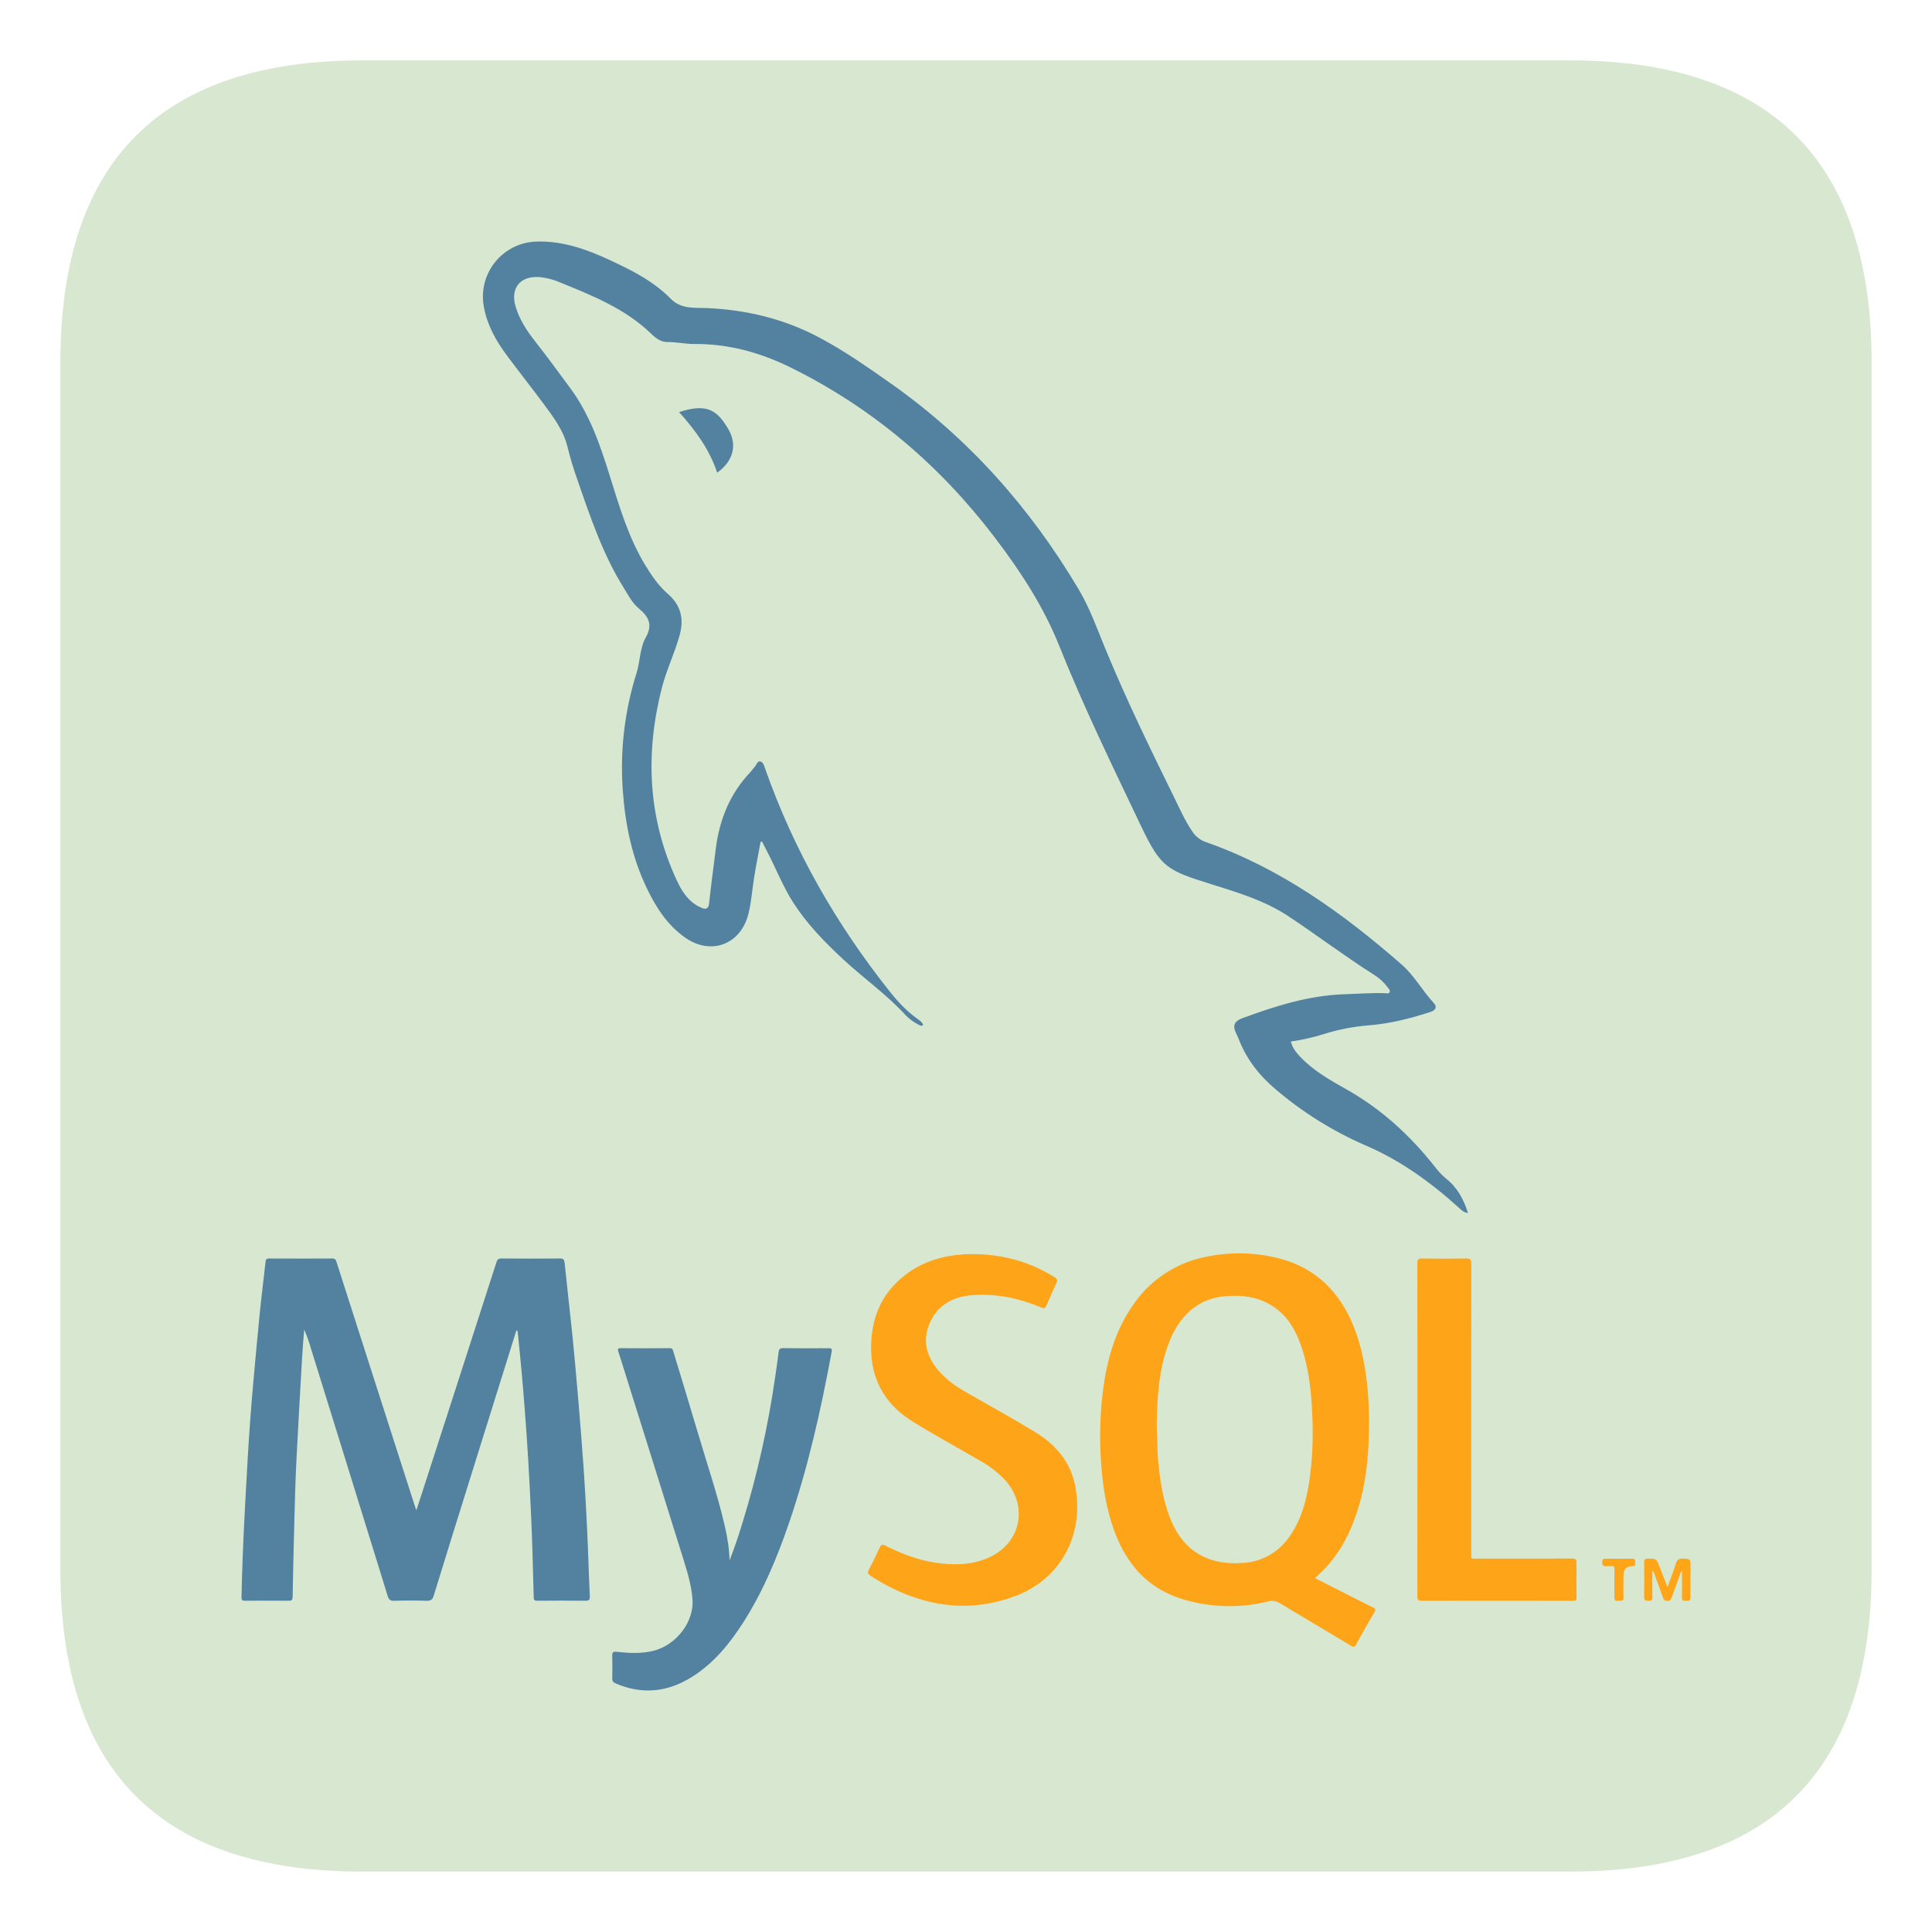
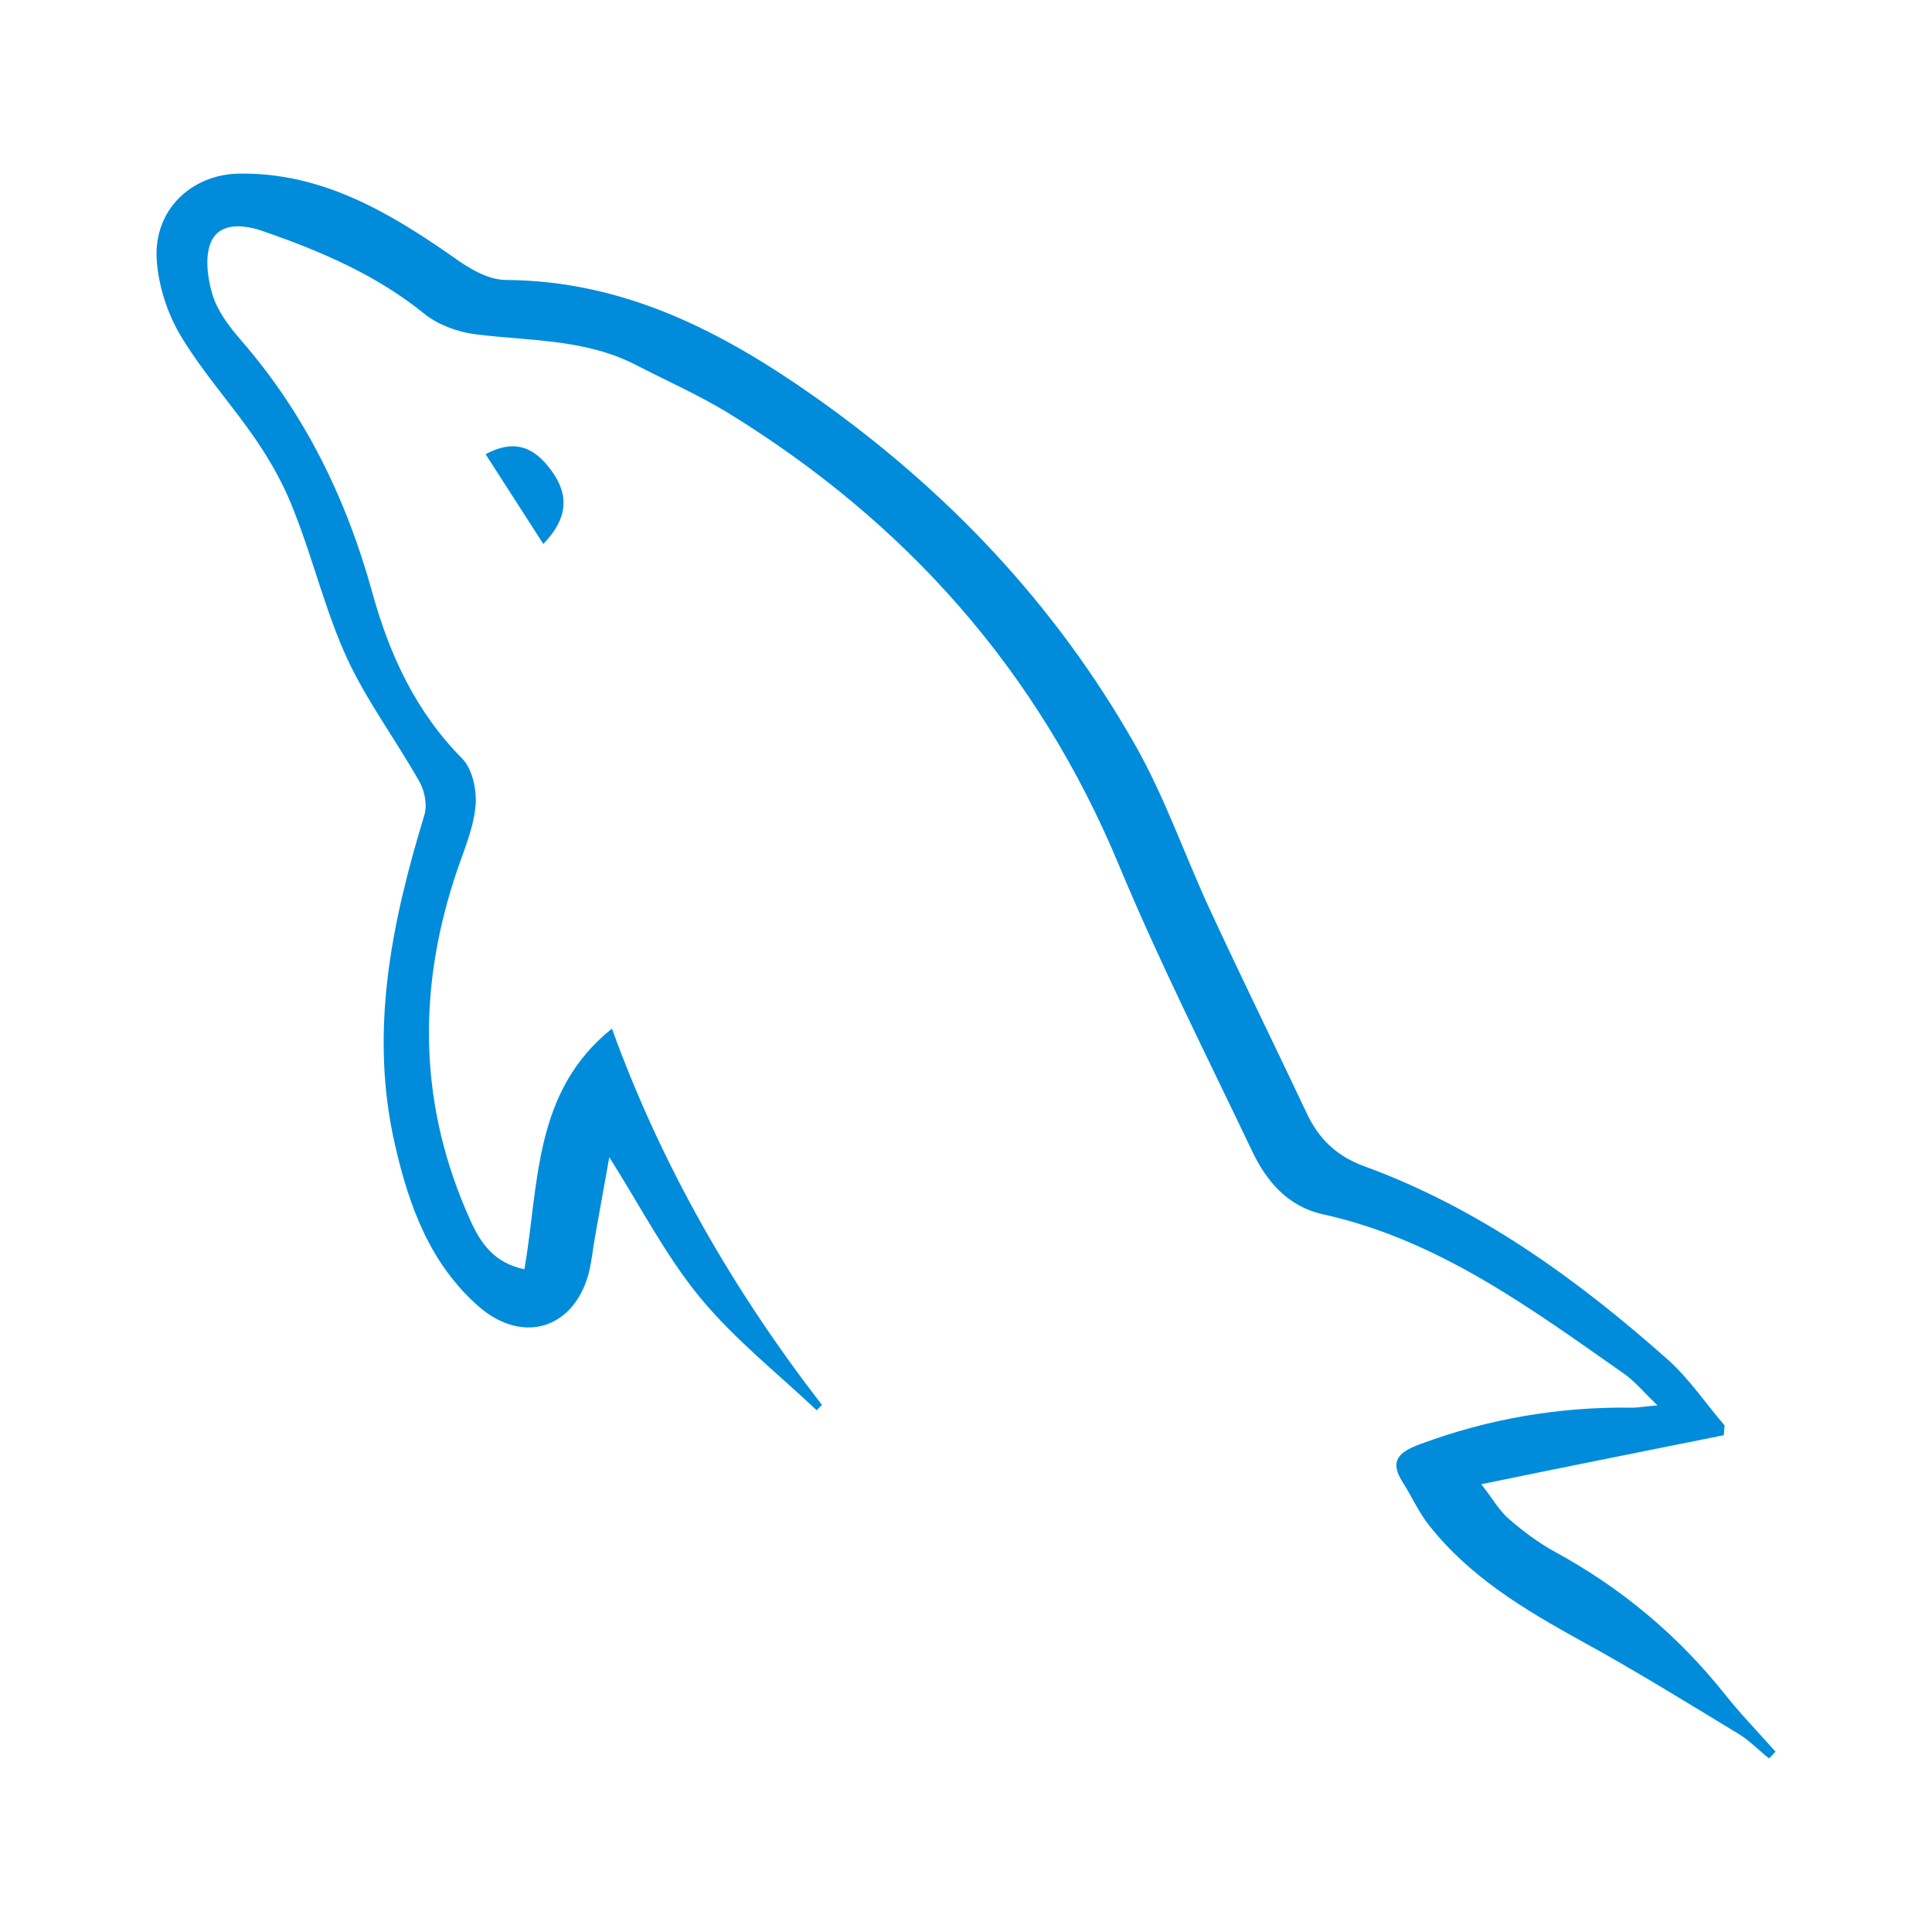
- <svg xmlns="http://www.w3.org/2000/svg" t="1788276148354" class="icon" viewBox="0 0 1024 1024" version="1.1" p-id="5335" width="16" height="16">
-   <path d="M32 32m160 0l640 0q160 0 160 160l0 640q0 160-160 160l-640 0q-160 0-160-160l0-640q0-160 160-160Z" fill="#7CB063" fill-opacity=".3" p-id="5336" />
-   <path d="M273.621 705.365l-23.893 76.459c-6.656 21.333-13.312 42.645-19.883 64-0.64 2.069-1.557 2.667-3.627 2.624-5.76-0.171-11.541-0.171-17.323 0-1.984 0.043-2.816-0.555-3.413-2.539-13.589-43.989-27.264-87.979-40.917-131.968a73.323 73.323 0 0 0-3.349-9.259c-0.363 4.779-0.789 9.536-1.067 14.293-1.067 18.56-2.133 37.099-3.072 55.637-0.512 10.517-0.789 21.035-1.067 31.531-0.363 13.44-0.661 26.88-0.917 40.32-0.043 1.493-0.427 1.963-1.92 1.963a1528.405 1528.405 0 0 0-23.403 0c-1.365 0-1.792-0.427-1.771-1.856 0.341-15.659 0.96-31.317 1.813-46.933 0.469-8.683 0.917-17.344 1.429-25.984 0.811-13.717 1.792-27.413 3.029-41.088 1.088-11.925 2.133-23.851 3.328-35.755 0.939-9.387 2.133-18.731 3.157-28.117 0.128-1.237 0.619-1.664 1.856-1.664 11.179 0.043 22.357 0.085 33.536 0 1.707-0.021 1.92 0.96 2.304 2.133l20.331 63.381 21.12 65.771 0.768 2.197c1.195-3.627 2.261-6.848 3.285-10.069 13.077-40.469 26.155-80.939 39.168-121.429 0.491-1.493 1.109-2.005 2.667-1.984 10.347 0.085 20.693 0.085 31.061 0 1.771-0.021 2.219 0.576 2.411 2.304 1.365 13.269 2.901 26.517 4.267 39.787a2768.256 2768.256 0 0 1 5.888 70.187c0.704 10.56 1.301 21.12 1.792 31.723 0.555 11.648 0.853 23.317 1.408 34.987 0.085 1.984-0.512 2.453-2.347 2.411a1365.419 1365.419 0 0 0-25.429 0c-1.365 0-1.92-0.192-1.963-1.792-0.384-14.123-0.704-28.245-1.344-42.368-0.853-19.093-1.899-38.187-3.413-57.216a1301.461 1301.461 0 0 0-3.755-41.259c-0.213-0.171-0.085-0.981-0.725-0.427z" fill="#5381A0" p-id="5337" />
-   <path d="M514.987 664.683c16.576 0 30.805 4.075 43.947 12.245 1.493 0.917 1.643 1.664 0.939 3.2-1.835 3.861-3.563 7.787-5.163 11.733-0.64 1.557-1.237 1.771-2.773 1.152-11.797-4.907-24.064-7.573-36.864-6.528-10.667 0.896-19.029 5.675-22.933 16.384-3.243 8.96-0.491 16.875 5.483 23.787 4.16 4.843 9.344 8.363 14.805 11.477 12.096 6.933 24.341 13.611 36.224 20.907 10.411 6.357 18.389 15.083 21.056 27.733 5.44 25.856-7.104 49.941-31.381 59.093-22.4 8.469-44.459 6.336-65.835-4.267a121.259 121.259 0 0 1-11.136-6.443c-1.344-0.853-1.707-1.536-0.896-3.072 2.027-3.84 3.947-7.744 5.739-11.733 0.747-1.664 1.408-1.984 3.093-1.131 8.277 4.224 16.917 7.509 26.091 8.96 9.899 1.536 19.755 1.493 29.12-2.837 17.045-7.893 20.651-27.947 7.531-41.6a57.856 57.856 0 0 0-13.013-9.792c-11.861-6.869-23.893-13.44-35.563-20.672-15.616-9.707-22.848-24.171-21.632-42.965 0.789-12.309 5.184-22.912 14.187-31.339 8.704-8.149 19.115-12.416 30.763-13.781 3.115-0.363 6.272-0.576 8.192-0.512z" fill="#FEA418" p-id="5338" />
-   <path d="M386.667 827.051c2.667-6.656 4.885-13.461 6.976-20.309 7.765-25.216 13.461-50.901 17.237-77.013 0.64-4.331 1.237-8.661 1.792-13.013 0.171-1.451 0.597-2.197 2.347-2.176 8.021 0.128 16.043 0.085 24.064 0.043 1.28 0 2.069 0 1.728 1.835-5.696 30.848-12.523 61.376-22.699 91.029-6.229 18.133-13.568 35.776-23.829 51.947-7.424 11.691-16 22.272-27.861 29.611-12.843 7.957-26.24 9.259-40.213 3.2-1.216-0.533-1.707-1.173-1.707-2.539a231.253 231.253 0 0 0 0-11.968c-0.064-1.984 0.469-2.389 2.411-2.197 6.549 0.704 13.163 1.088 19.648-0.597 12.053-3.157 21.376-15.403 20.48-27.243-0.533-7.061-2.539-13.867-4.629-20.587-11.008-35.349-22.123-70.656-33.173-105.984-0.512-1.6-0.981-3.2-1.536-4.821-0.363-1.088-0.299-1.707 1.088-1.707 8.768 0.064 17.557 0.064 26.325 0 1.408 0 1.493 0.917 1.792 1.877 4.416 14.656 8.939 29.269 13.269 43.947 4.651 15.851 10.027 31.488 13.781 47.616 1.472 6.229 2.581 12.544 2.709 19.029z" fill="#5381A0" p-id="5339" />
-   <path d="M751.253 757.675c0-29.355 0.021-58.667-0.043-88.021 0-2.133 0.555-2.667 2.603-2.624 7.787 0.128 15.573 0.128 23.381 0 2.091-0.043 2.603 0.576 2.603 2.667-0.064 50.987-0.043 101.973-0.043 152.981 0 0.619 0.043 1.237 0 1.856-0.128 1.195 0.341 1.621 1.536 1.579 1.707-0.085 3.435-0.021 5.163-0.021 15.595 0 31.189 0.021 46.805-0.043 1.856 0 2.389 0.491 2.347 2.411-0.128 6.059-0.085 12.139 0 18.197 0 1.429-0.384 1.792-1.792 1.792-26.773-0.043-53.547-0.064-80.32 0-2.005 0-2.283-0.747-2.261-2.517 0.043-29.44 0.021-58.837 0.021-88.256z" fill="#FEA418" p-id="5340" />
-   <path d="M883.797 841.173c1.621-4.459 3.2-8.405 4.459-12.459 0.64-2.069 1.579-2.709 3.627-2.624 4.053 0.192 4.075 0.064 4.075 4.331 0 5.376-0.085 10.752 0.043 16.107 0.064 2.368-1.408 1.749-2.645 1.899-1.429 0.171-1.941-0.256-1.92-1.835 0.128-4.587 0.043-9.195 0.043-13.909-0.832 0.384-0.811 1.237-1.067 1.856-1.451 3.925-2.859 7.893-4.267 11.84-0.427 1.109-0.64 2.133-2.368 2.133-1.771 0-2.091-0.981-2.539-2.24l-4.523-12.48a2.347 2.347 0 0 0-0.939-1.28c0 4.608-0.064 9.259 0.043 13.888 0.043 1.685-0.533 2.091-2.048 2.048-1.408-0.064-2.389 0-2.347-2.027 0.128-6.059 0.085-12.117 0-18.176 0-1.536 0.32-2.155 1.984-2.133 4.48 0 4.48-0.064 6.144 4.203l4.267 10.88z" fill="#FEA518" p-id="5341" />
-   <path d="M855.68 839.253c0-2.56-0.043-5.077 0-7.595 0.043-1.216-0.384-1.685-1.557-1.579-0.811 0.064-1.664-0.107-2.453 0.021-2.091 0.32-2.603-0.64-2.432-2.581 0.085-1.152 0.512-1.387 1.515-1.387 4.8 0.043 9.6 0.064 14.357 0 1.429-0.043 1.621 0.683 1.557 1.813-0.043 1.067 0.213 2.304-1.493 2.133h-0.213c-2.987 0.149-4.48 1.792-4.48 4.949 0 3.904-0.107 7.829 0.021 11.733 0.064 1.856-1.024 1.749-2.133 1.621-1.088-0.107-2.773 0.789-2.709-1.557 0.064-2.517 0-5.056 0-7.573z" fill="#FEA51A" p-id="5342" />
-   <path d="M727.723 851.968c-3.456-1.685-6.869-3.413-10.283-5.163l-20.245-10.24c0.064-0.704 0.533-0.917 0.853-1.195 7.957-6.976 13.76-15.573 17.941-25.323 6.4-14.891 8.875-30.677 9.451-46.805 0.299-8.213 0.277-16.427-0.384-24.619-0.981-12.309-3.051-24.341-7.68-35.797-7.317-18.027-19.733-30.421-38.357-35.563a84.693 84.693 0 0 0-39.445-1.195 60.331 60.331 0 0 0-38.293 24.576c-10.048 13.824-14.571 29.76-16.704 46.549a197.653 197.653 0 0 0-0.896 39.083c0.853 12.203 2.837 24.192 7.125 35.712 6.4 17.067 17.344 29.504 34.645 35.179a85.12 85.12 0 0 0 46.592 1.643 7.893 7.893 0 0 1 6.485 1.024c12.523 7.573 25.109 14.997 37.653 22.528 1.131 0.661 1.707 0.811 2.432-0.512 3.243-5.867 6.549-11.733 9.92-17.493 0.789-1.365 0.363-1.835-0.789-2.389z m-33.365-69.781c-1.579 11.797-4.245 23.253-11.456 32.981a31.787 31.787 0 0 1-24.875 13.248 44.949 44.949 0 0 1-14.059-1.152c-12.48-3.264-19.84-11.968-24.256-23.829-3.52-9.472-4.949-19.392-5.888-29.419-0.533-5.973-0.448-11.947-0.747-18.069 0.235-14.635 0.96-29.333 6.144-43.371 1.877-5.12 4.373-9.92 7.893-14.08 5.547-6.571 12.587-10.368 20.949-11.307 10.603-1.195 20.693 0.171 29.355 7.211 6.72 5.461 10.347 12.992 12.928 21.141 2.923 9.173 4.203 18.688 4.843 28.267 0.875 12.8 0.853 25.621-0.853 38.379z" fill="#FEA418" p-id="5343" />
-   <path d="M403.157 446.123c-1.152 6.229-2.411 12.437-3.413 18.667-1.067 6.528-1.451 13.184-3.072 19.627-4.096 16.192-19.776 22.144-33.493 12.565-9.344-6.549-15.424-15.915-20.267-26.027-7.936-16.427-11.541-33.92-12.821-52.053a166.485 166.485 0 0 1 7.296-62.187c1.941-6.187 1.707-13.227 4.864-18.816 4.011-7.04 1.323-11.221-3.84-15.573-3.456-2.923-5.504-7.04-7.893-10.88-10.923-17.536-17.493-36.949-24.192-56.32a182.464 182.464 0 0 1-5.461-17.92c-2.091-9.024-7.595-16.213-12.949-23.445-6.4-8.619-13.099-17.045-19.477-25.664-5.547-7.488-10.048-15.509-11.861-24.832a29.205 29.205 0 0 1 28.245-35.243c13.589-0.299 25.963 4.075 37.995 9.643 11.797 5.44 23.424 11.264 32.704 20.693 5.547 5.632 12.587 4.651 19.264 4.928 20.544 0.917 40.192 5.568 58.411 15.061 13.696 7.147 26.389 16.064 39.04 24.96 41.152 29.013 73.792 65.813 99.477 109.056 5.973 10.048 9.813 21.035 14.251 31.765 11.157 27.029 23.957 53.312 36.864 79.531 2.859 5.824 5.461 11.776 9.195 17.131a13.867 13.867 0 0 0 6.912 5.461c39.509 13.803 72.789 37.717 103.979 64.981 6.72 5.888 10.987 13.867 17.024 20.395 1.6 1.728 1.387 3.691-1.664 4.693-10.667 3.477-21.504 6.229-32.725 7.125-8.085 0.64-16 2.155-23.744 4.587a107.947 107.947 0 0 1-17.643 3.989c0.853 3.392 2.837 5.867 5.056 8.192 6.997 7.36 15.701 12.267 24.384 17.152 18.688 10.496 34.048 24.683 47.232 41.451 1.685 2.155 3.584 4.245 5.696 5.931 5.888 4.672 9.216 10.88 11.52 18.133-2.197-0.171-3.563-1.621-4.992-2.901-14.891-13.461-31.019-25.109-49.557-33.003a189.867 189.867 0 0 1-47.104-29.376c-8.789-7.317-15.829-16.235-19.968-27.179a20.693 20.693 0 0 0-0.939-2.048c-2.347-4.608-1.664-7.019 3.243-8.811 17.429-6.4 35.072-11.989 53.867-12.587 7.211-0.256 14.421-0.789 21.653-0.555 0.789 0.021 1.877 0.427 2.283-0.576 0.384-0.917-0.405-1.664-0.896-2.347a26.368 26.368 0 0 0-7.36-6.827c-15.488-9.813-30.101-20.907-45.376-31.04-12.587-8.32-26.816-12.587-40.875-16.981-23.637-7.403-26.731-8.725-37.419-31.168-14.976-31.445-30.251-62.784-43.2-95.189-8.32-20.821-20.501-39.424-33.984-57.173-29.248-38.485-65.109-69.035-108.565-90.432-16.149-7.957-32.939-12.48-50.987-12.373-4.693 0.043-9.344-1.109-14.123-1.024-3.392 0.064-6.187-2.048-8.491-4.288-13.717-13.291-30.933-20.203-48.149-27.2a36.096 36.096 0 0 0-11.52-2.965c-10.112-0.576-15.275 6.101-12.245 15.893 2.027 6.549 5.632 12.267 9.813 17.579 6.571 8.341 12.8 16.939 19.136 25.472 10.517 14.251 16 30.677 21.163 47.296 4.992 16 9.771 32.043 18.56 46.507 3.413 5.589 7.04 10.901 12.011 15.232 6.677 5.824 8.619 12.907 6.251 21.611-2.581 9.557-6.997 18.475-9.451 28.032-8.917 34.773-7.467 68.843 7.701 101.803 2.005 4.331 4.352 8.448 8 11.627 1.621 1.408 3.413 2.496 5.397 3.307 2.411 0.96 3.584 0.427 3.904-2.432 1.067-9.707 2.347-19.371 3.563-29.013 1.941-15.317 7.445-29.013 18.155-40.32 0.853-0.896 1.515-1.984 2.389-2.88 0.981-1.067 1.493-3.285 2.965-2.987 1.728 0.341 2.155 2.517 2.752 4.16 15.232 43.221 37.696 82.347 66.155 118.08 4.288 5.355 9.003 10.389 14.677 14.379 1.067 0.768 2.283 1.536 2.773 2.965-0.789 0.96-1.557 0.405-2.283 0a24.747 24.747 0 0 1-6.933-5.035c-10.069-11.029-22.315-19.605-33.195-29.696-9.813-9.088-19.136-18.709-26.411-30.016-5.611-8.725-9.301-18.496-14.144-27.669l-2.368-4.608-0.789 0.021z" fill="#5381A0" p-id="5344" />
-   <path d="M359.915 218.411c14.507-4.693 20.075-1.28 26.069 8.96 5.035 8.597 2.539 17.173-5.867 23.168-4.053-12.267-11.477-22.4-20.203-32.128z" fill="#5382A0" p-id="5345" />
+ <svg xmlns="http://www.w3.org/2000/svg" t="1794901354062" class="icon" viewBox="0 0 1024 1024" version="1.1" p-id="11125" width="200" height="200">
+   <path d="M913.65 760.684c0.198-1.8 0.198-3.598 0.398-5.196-9.994-11.596-18.59-24.59-29.984-34.784-48.176-42.78-99.75-80.16-160.922-102.55-14.792-5.396-24.186-14.592-30.584-28.186-16.792-35.584-34.182-70.966-50.774-106.748-13.794-29.586-24.388-60.97-40.582-89.156-41.98-73.764-99.15-134.134-168.716-183.31-49.576-34.982-101.552-61.97-164.32-62.368-9.396 0-19.792-6.198-27.986-12.196-34.384-23.988-69.766-44.776-113.344-44.176-25.788 0.4-45.376 19.59-43.778 45.376 0.798 13.792 5.598 28.586 12.594 40.378 11.794 19.792 27.586 36.982 40.58 56.174 7.996 11.792 14.992 24.588 19.99 37.982 9.996 25.388 16.392 52.374 27.786 77.162 10.594 22.79 25.988 43.378 38.382 65.368 2.798 4.998 4.198 12.594 2.398 17.992-17.39 57.172-29.186 114.744-15.392 174.514 7.396 32.384 18.59 62.968 44.378 85.56 23.988 20.788 51.776 11.194 58.772-19.792 1.198-5.596 1.798-11.394 2.798-16.992 2.398-13.794 4.998-27.586 7.596-42.38 16.592 26.188 29.786 51.974 47.776 73.964 18.192 22.19 41.18 40.38 62.17 60.172 1-1 1.798-2 2.798-2.8-47.176-60.97-85.158-127.136-111.346-199.5-41.78 33.382-38.582 82.36-46.376 127.536-16.392-3.398-23.388-14.192-28.786-26.186-26.788-59.372-28.188-119.742-8.198-181.31 3.998-12.394 9.596-24.59 10.996-37.184 1-8.396-1.4-20.39-6.998-25.986-24.586-24.788-38.58-55.172-47.576-87.756-13.792-49.976-35.782-95.154-69.964-134.334-6.198-7.198-12.394-15.392-14.994-24.388-2.598-8.796-3.998-20.792-0.2-28.186 4.998-9.598 17.192-8.396 27.386-4.798 30.584 10.594 59.97 23.188 85.358 43.78 7.198 5.796 17.592 9.594 26.988 10.792 28.586 3.598 57.772 2.4 84.56 15.992 16.19 8.396 32.982 15.792 48.576 25.19 94.554 57.97 164.918 136.732 207.898 240.082 21.39 51.376 46.578 101.152 70.564 151.524 7.596 15.992 18.792 29.386 37.382 33.586 60.97 13.392 109.946 49.576 159.522 84.358 5.796 3.998 10.594 9.794 17.99 16.99-7.396 0.602-10.194 1.202-12.994 1.202-38.78-0.6-76.362 5.796-112.944 19.39-11.792 4.396-16.192 9.196-8.794 20.59 4.598 7.196 8.196 15.392 13.392 21.99 21.59 27.586 50.776 44.978 80.76 61.57 28.186 15.392 55.574 32.384 82.96 48.976 6.196 3.598 11.194 8.996 16.792 13.392 1.2-1.2 2.398-2.398 3.398-3.598-8.996-10.196-18.39-19.792-26.786-30.384-24.988-31.384-54.972-56.374-90.156-75.562-8.794-4.798-16.992-10.996-24.588-17.594-4.998-4.396-8.396-10.594-14.392-18.19 45.374-9.4 86.954-17.596 128.536-25.992zM287.956 288.316c12.794-13.194 13.994-25.588 4.398-38.782-9.994-13.794-20.79-16.392-34.982-8.796a14563.088 14563.088 0 0 0 30.584 47.578z" fill="#008CDB" p-id="11126" />
</svg>
